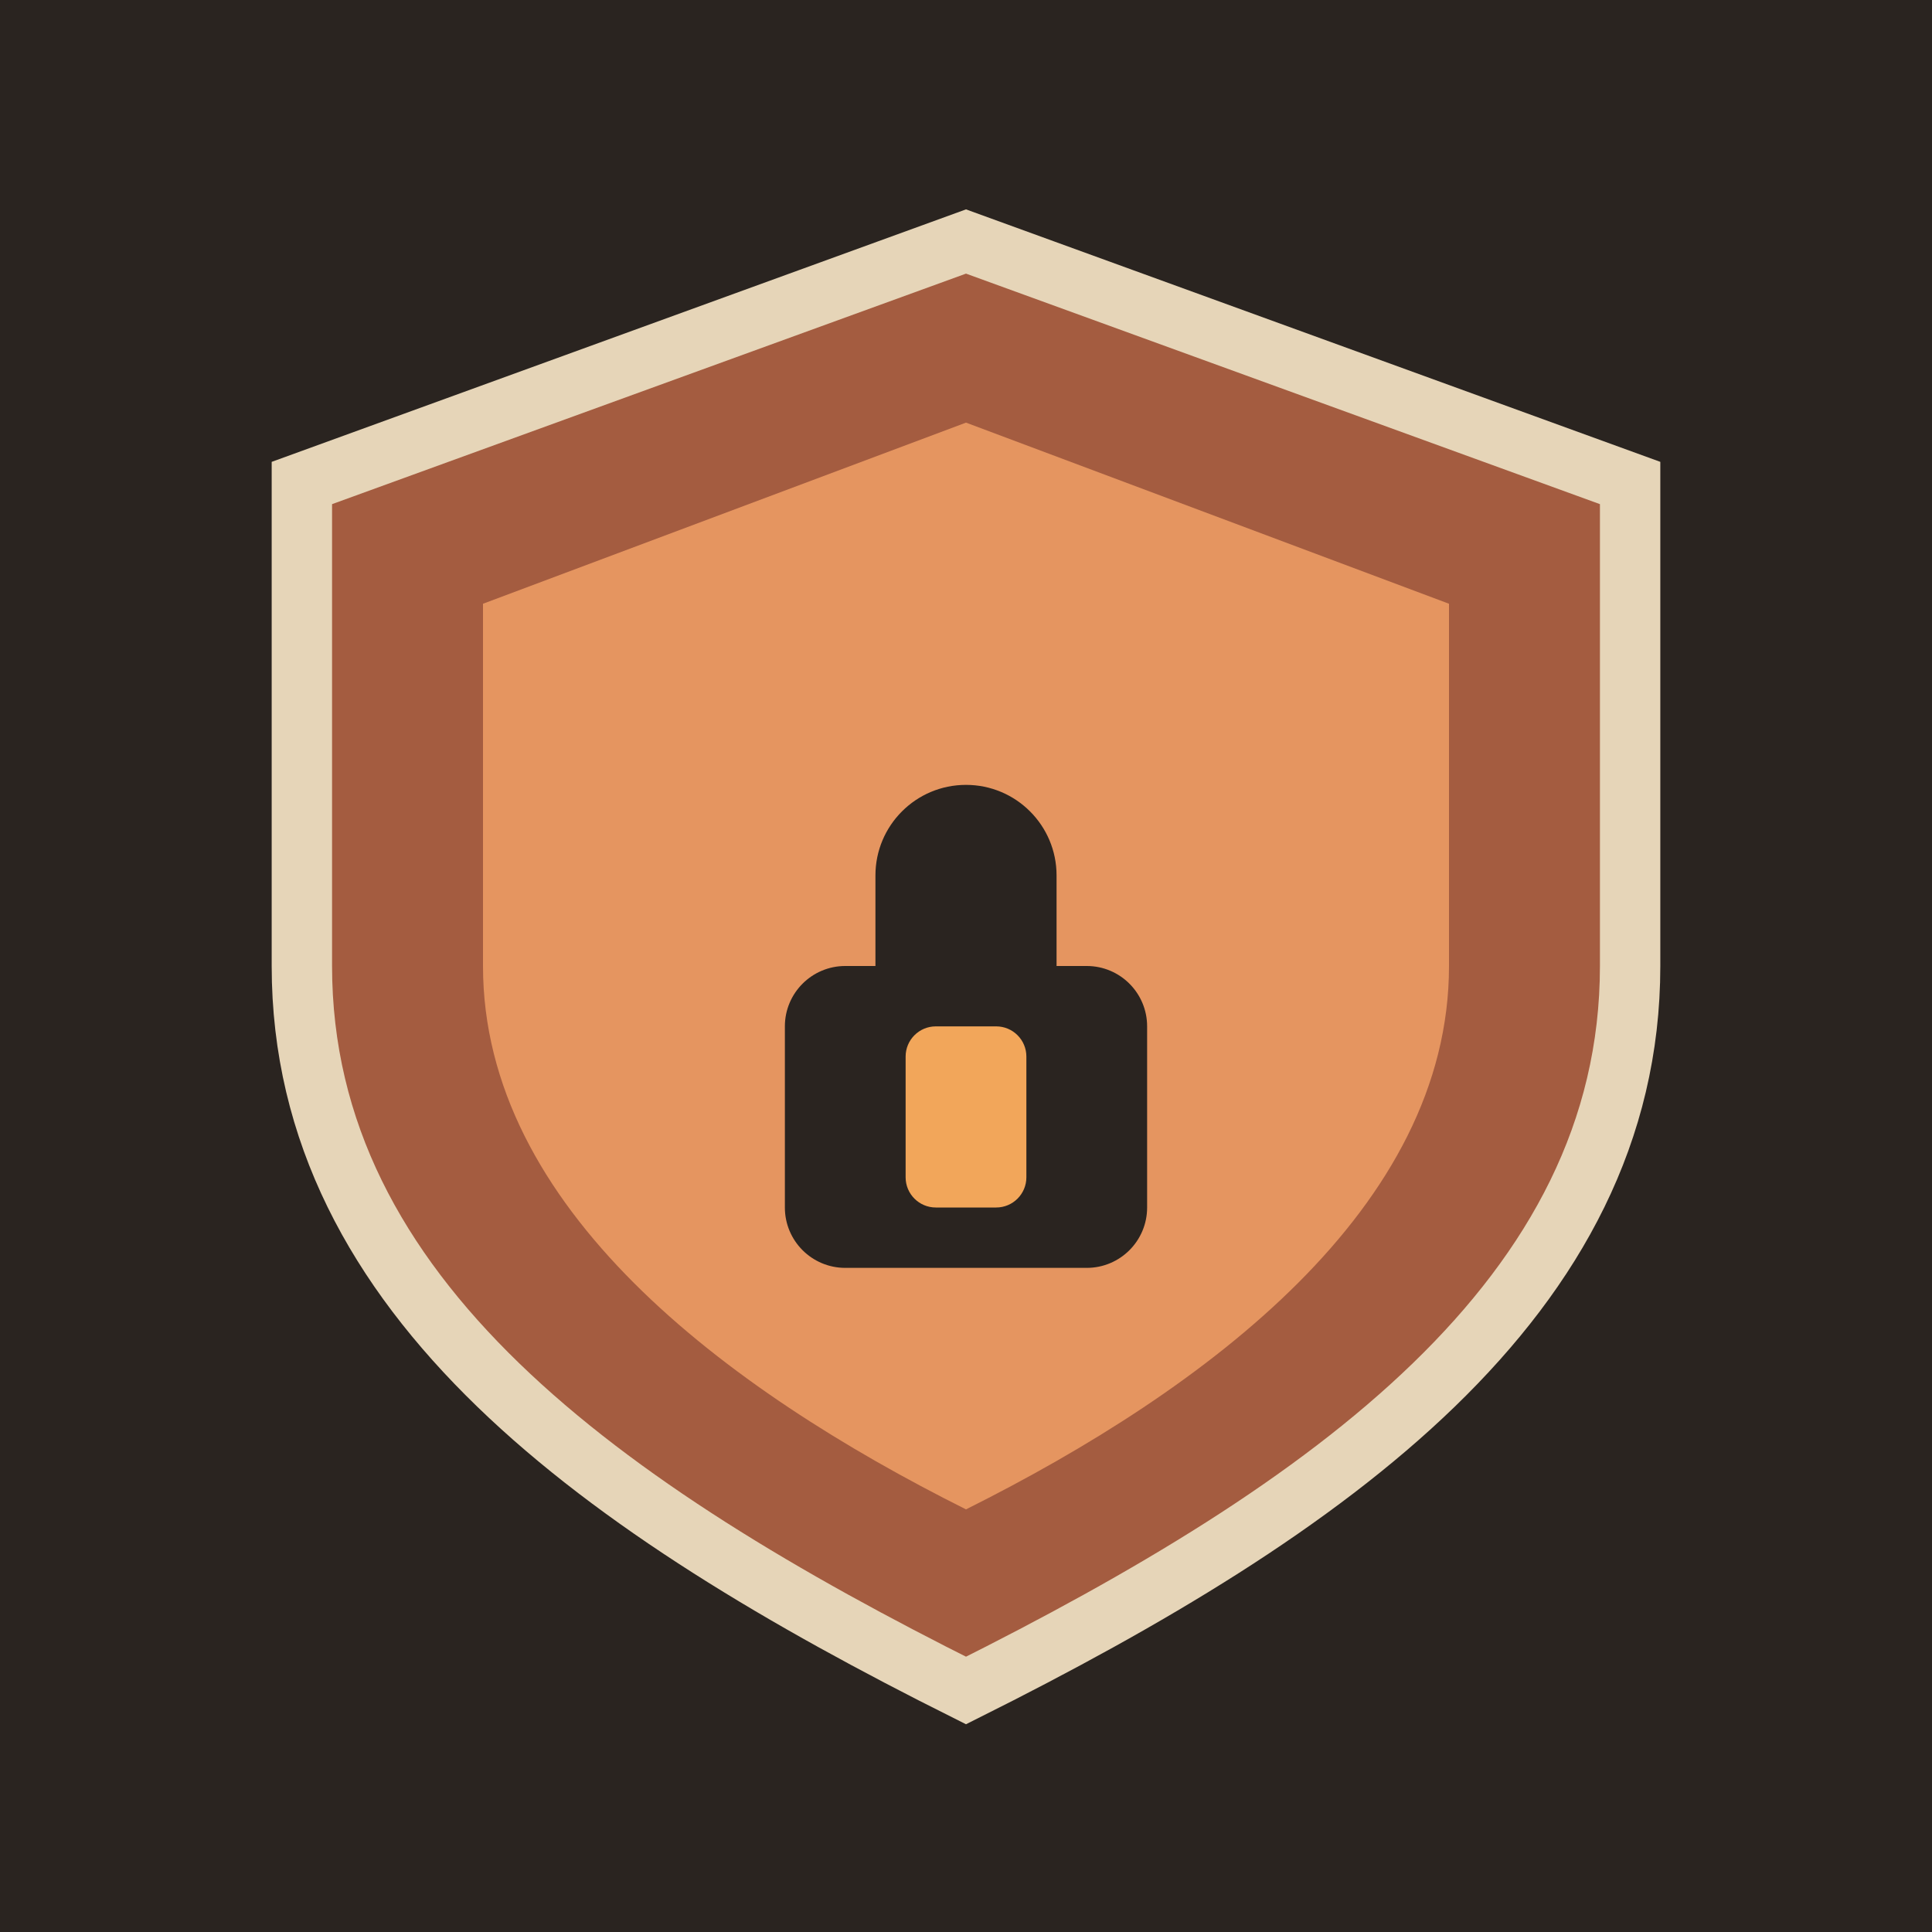
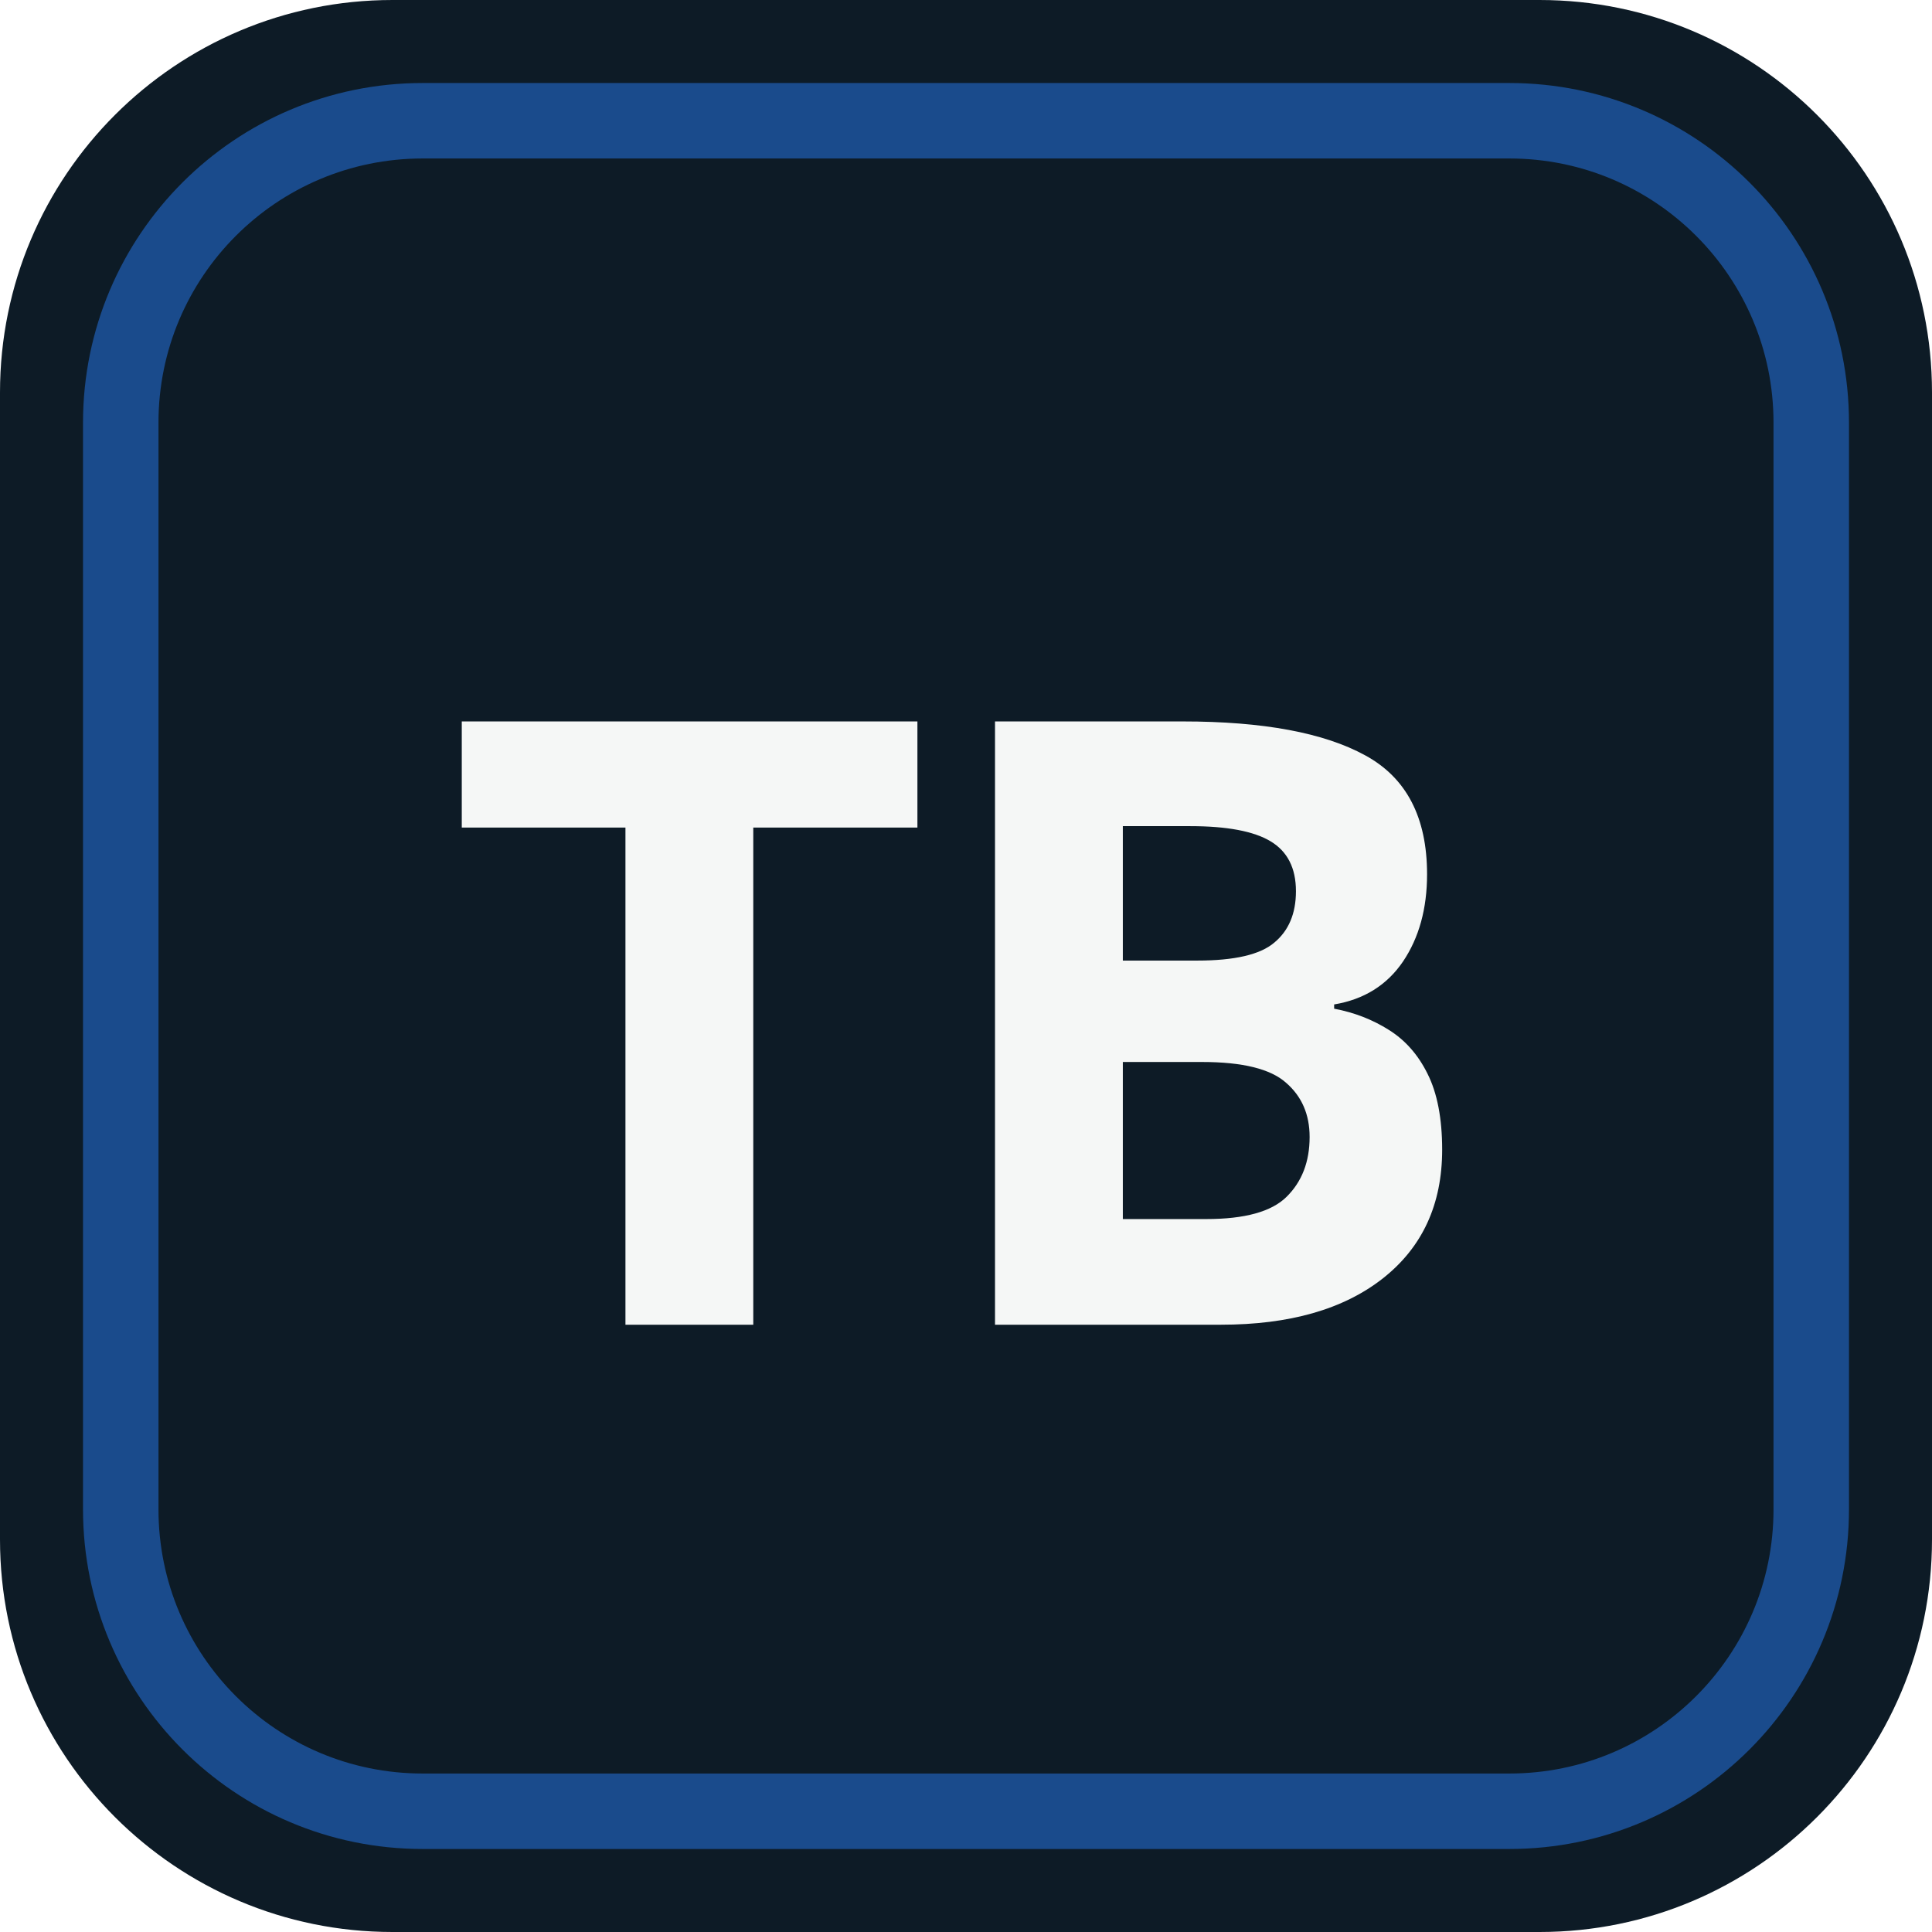
- <svg xmlns="http://www.w3.org/2000/svg" version="1.1" width="64" height="64">
-   <svg viewBox="0 0 64 64">
-     <rect width="64" height="64" fill="#2A2420" />
-     <path d="M32 8 L54 16 L54 32 C54 43 44 50 32 56 C20 50 10 43 10 32 L10 16 Z" fill="#A45C40" stroke="#E6D5B8" stroke-width="2" />
-     <path d="M32 14 L48 20 L48 32 C48 40 40 46 32 50 C24 46 16 40 16 32 L16 20 Z" fill="#E59560" />
-     <rect x="26" y="32" width="12" height="10" rx="2" ry="2" fill="#2A2420" />
-     <rect x="29" y="26" width="6" height="12" rx="3" ry="3" fill="#2A2420" />
-     <rect x="30" y="34" width="4" height="6" rx="1" ry="1" fill="#F2A65A" />
-   </svg>
-   <style>@media (prefers-color-scheme: light) { :root { filter: none; } }
- @media (prefers-color-scheme: dark) { :root { filter: none; } }
- </style>
+ <svg xmlns="http://www.w3.org/2000/svg" viewBox="0 0 64 64" width="64" height="64">
+   <rect width="64" height="64" rx="13" fill="#0D1B26" />
+   <rect x="4" y="4" width="56" height="56" rx="10" fill="none" stroke="#1A4B8C" stroke-width="2.5" />
+   <text x="32" y="34" text-anchor="middle" dominant-baseline="middle" font-family="Public Sans" font-weight="700" font-size="28" letter-spacing="-0.5" fill="#F5F7F6">TB</text>
</svg>
